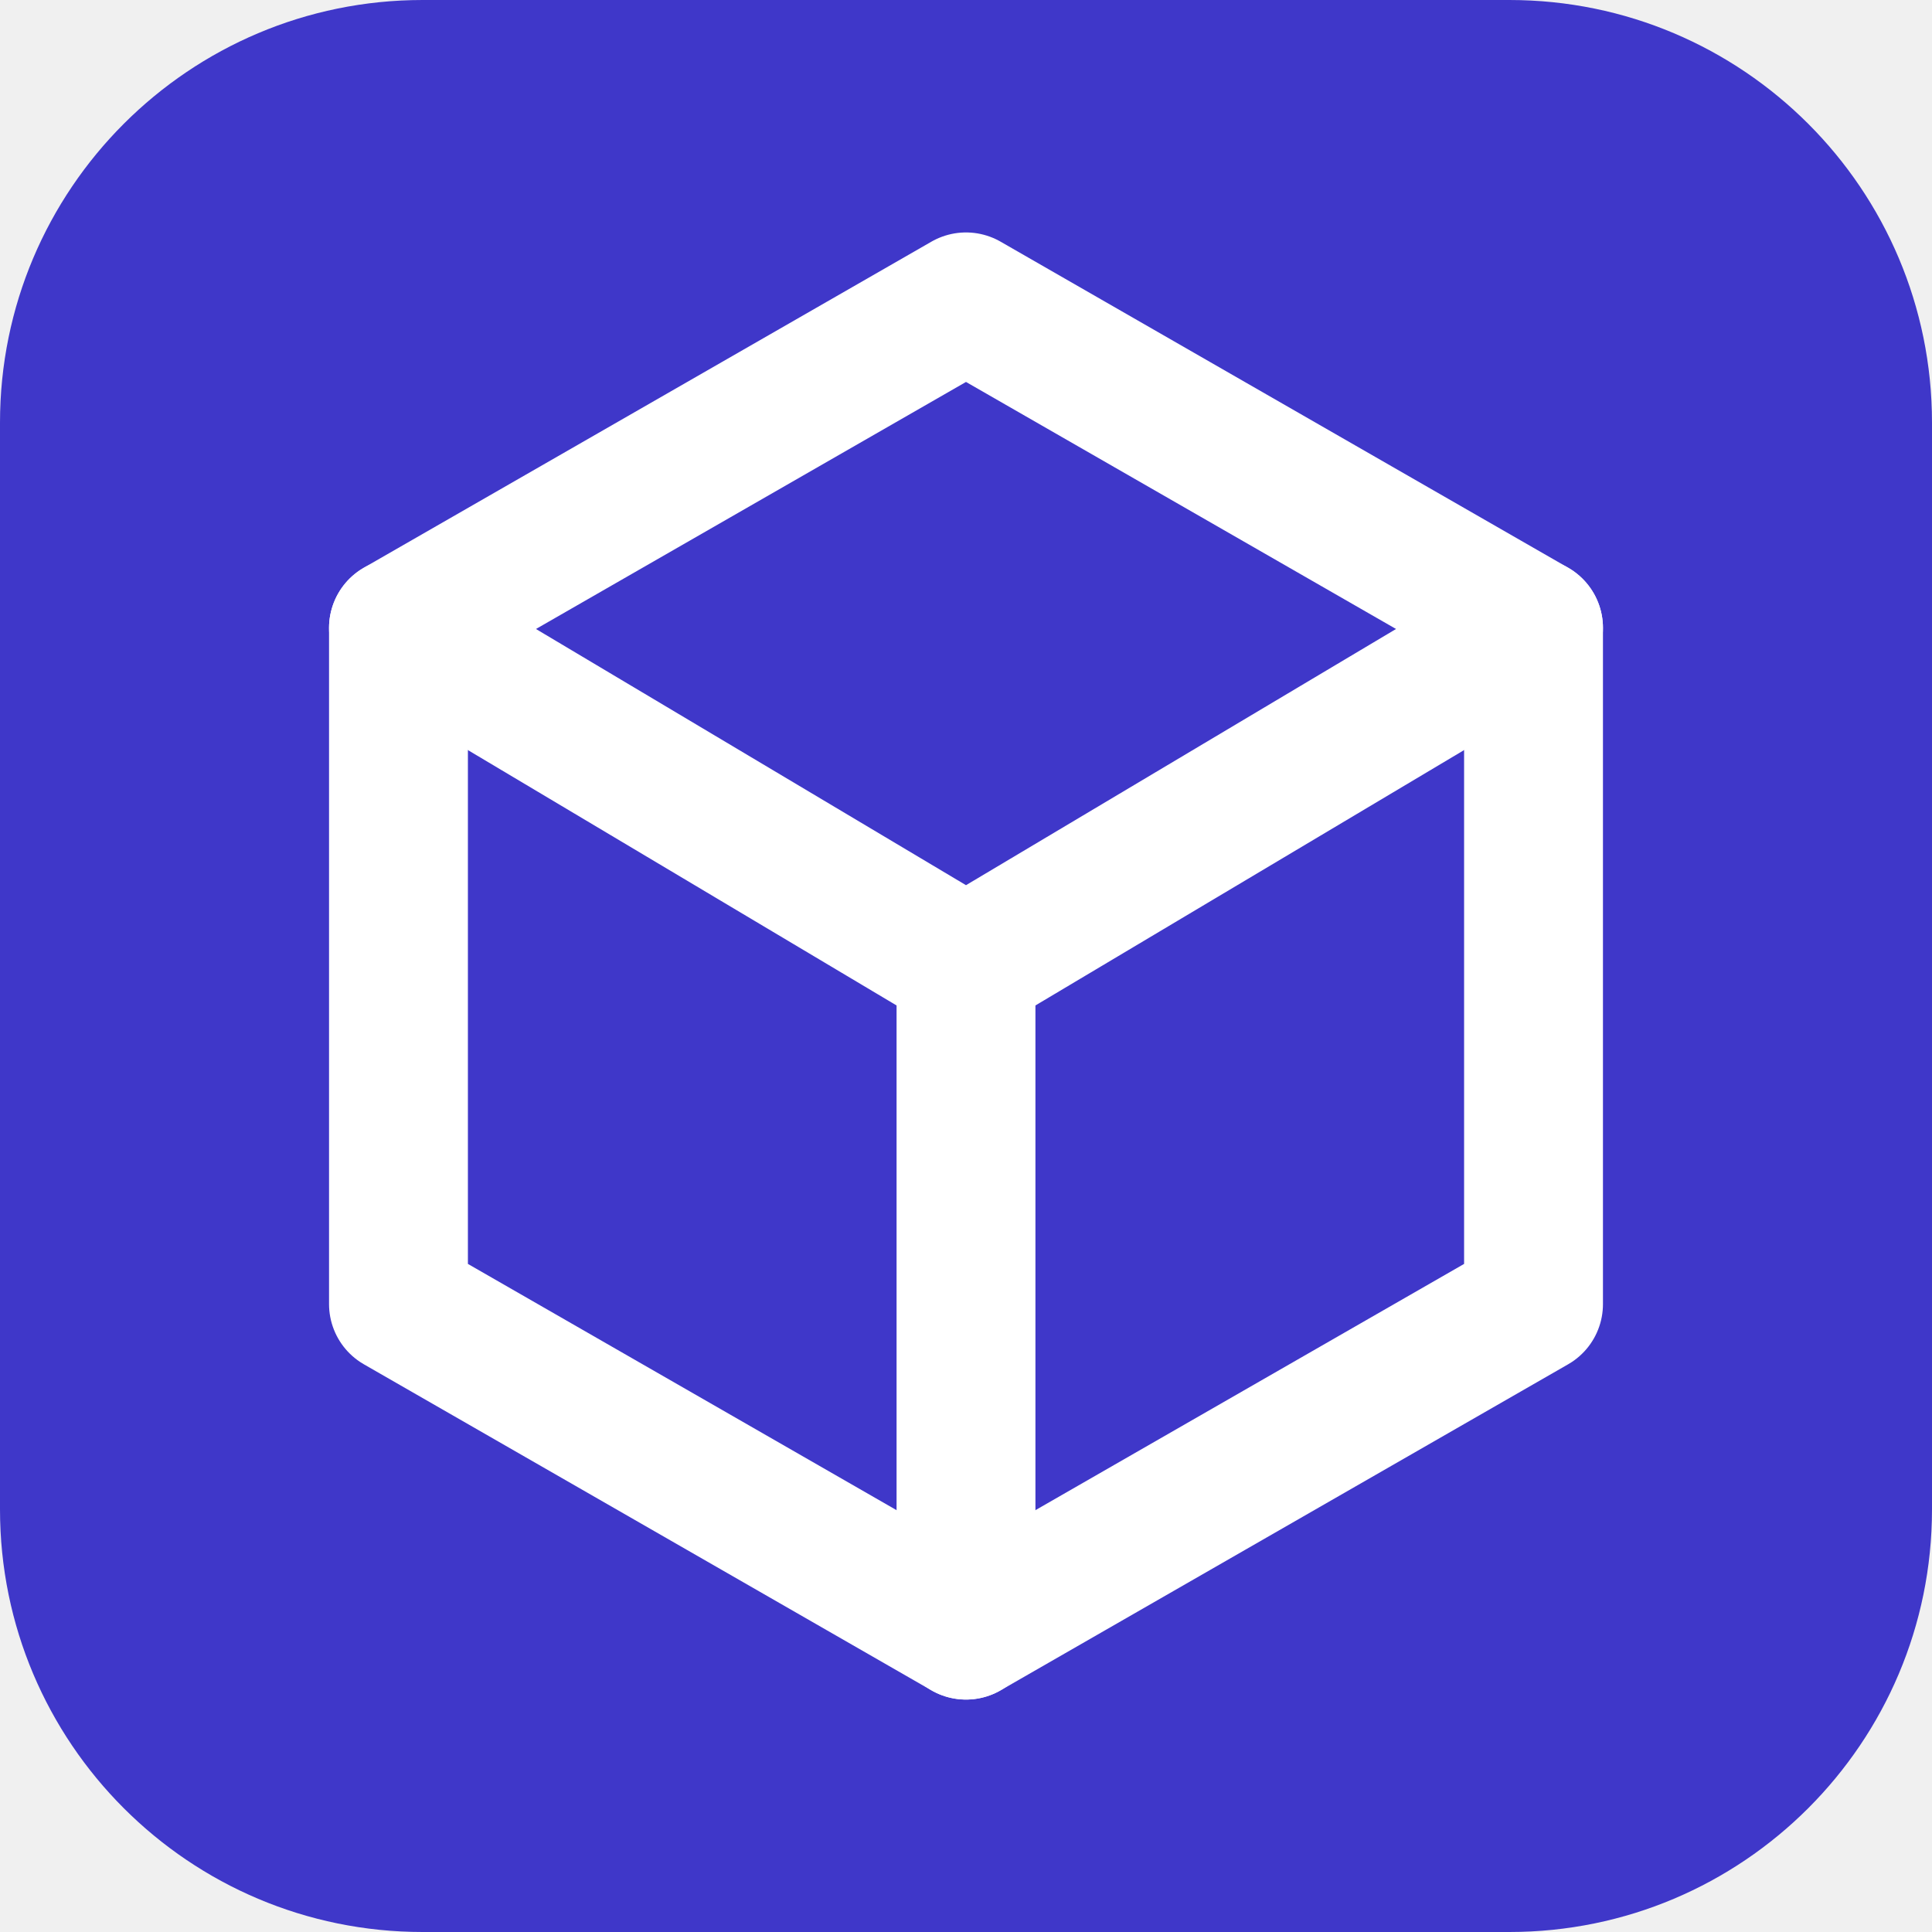
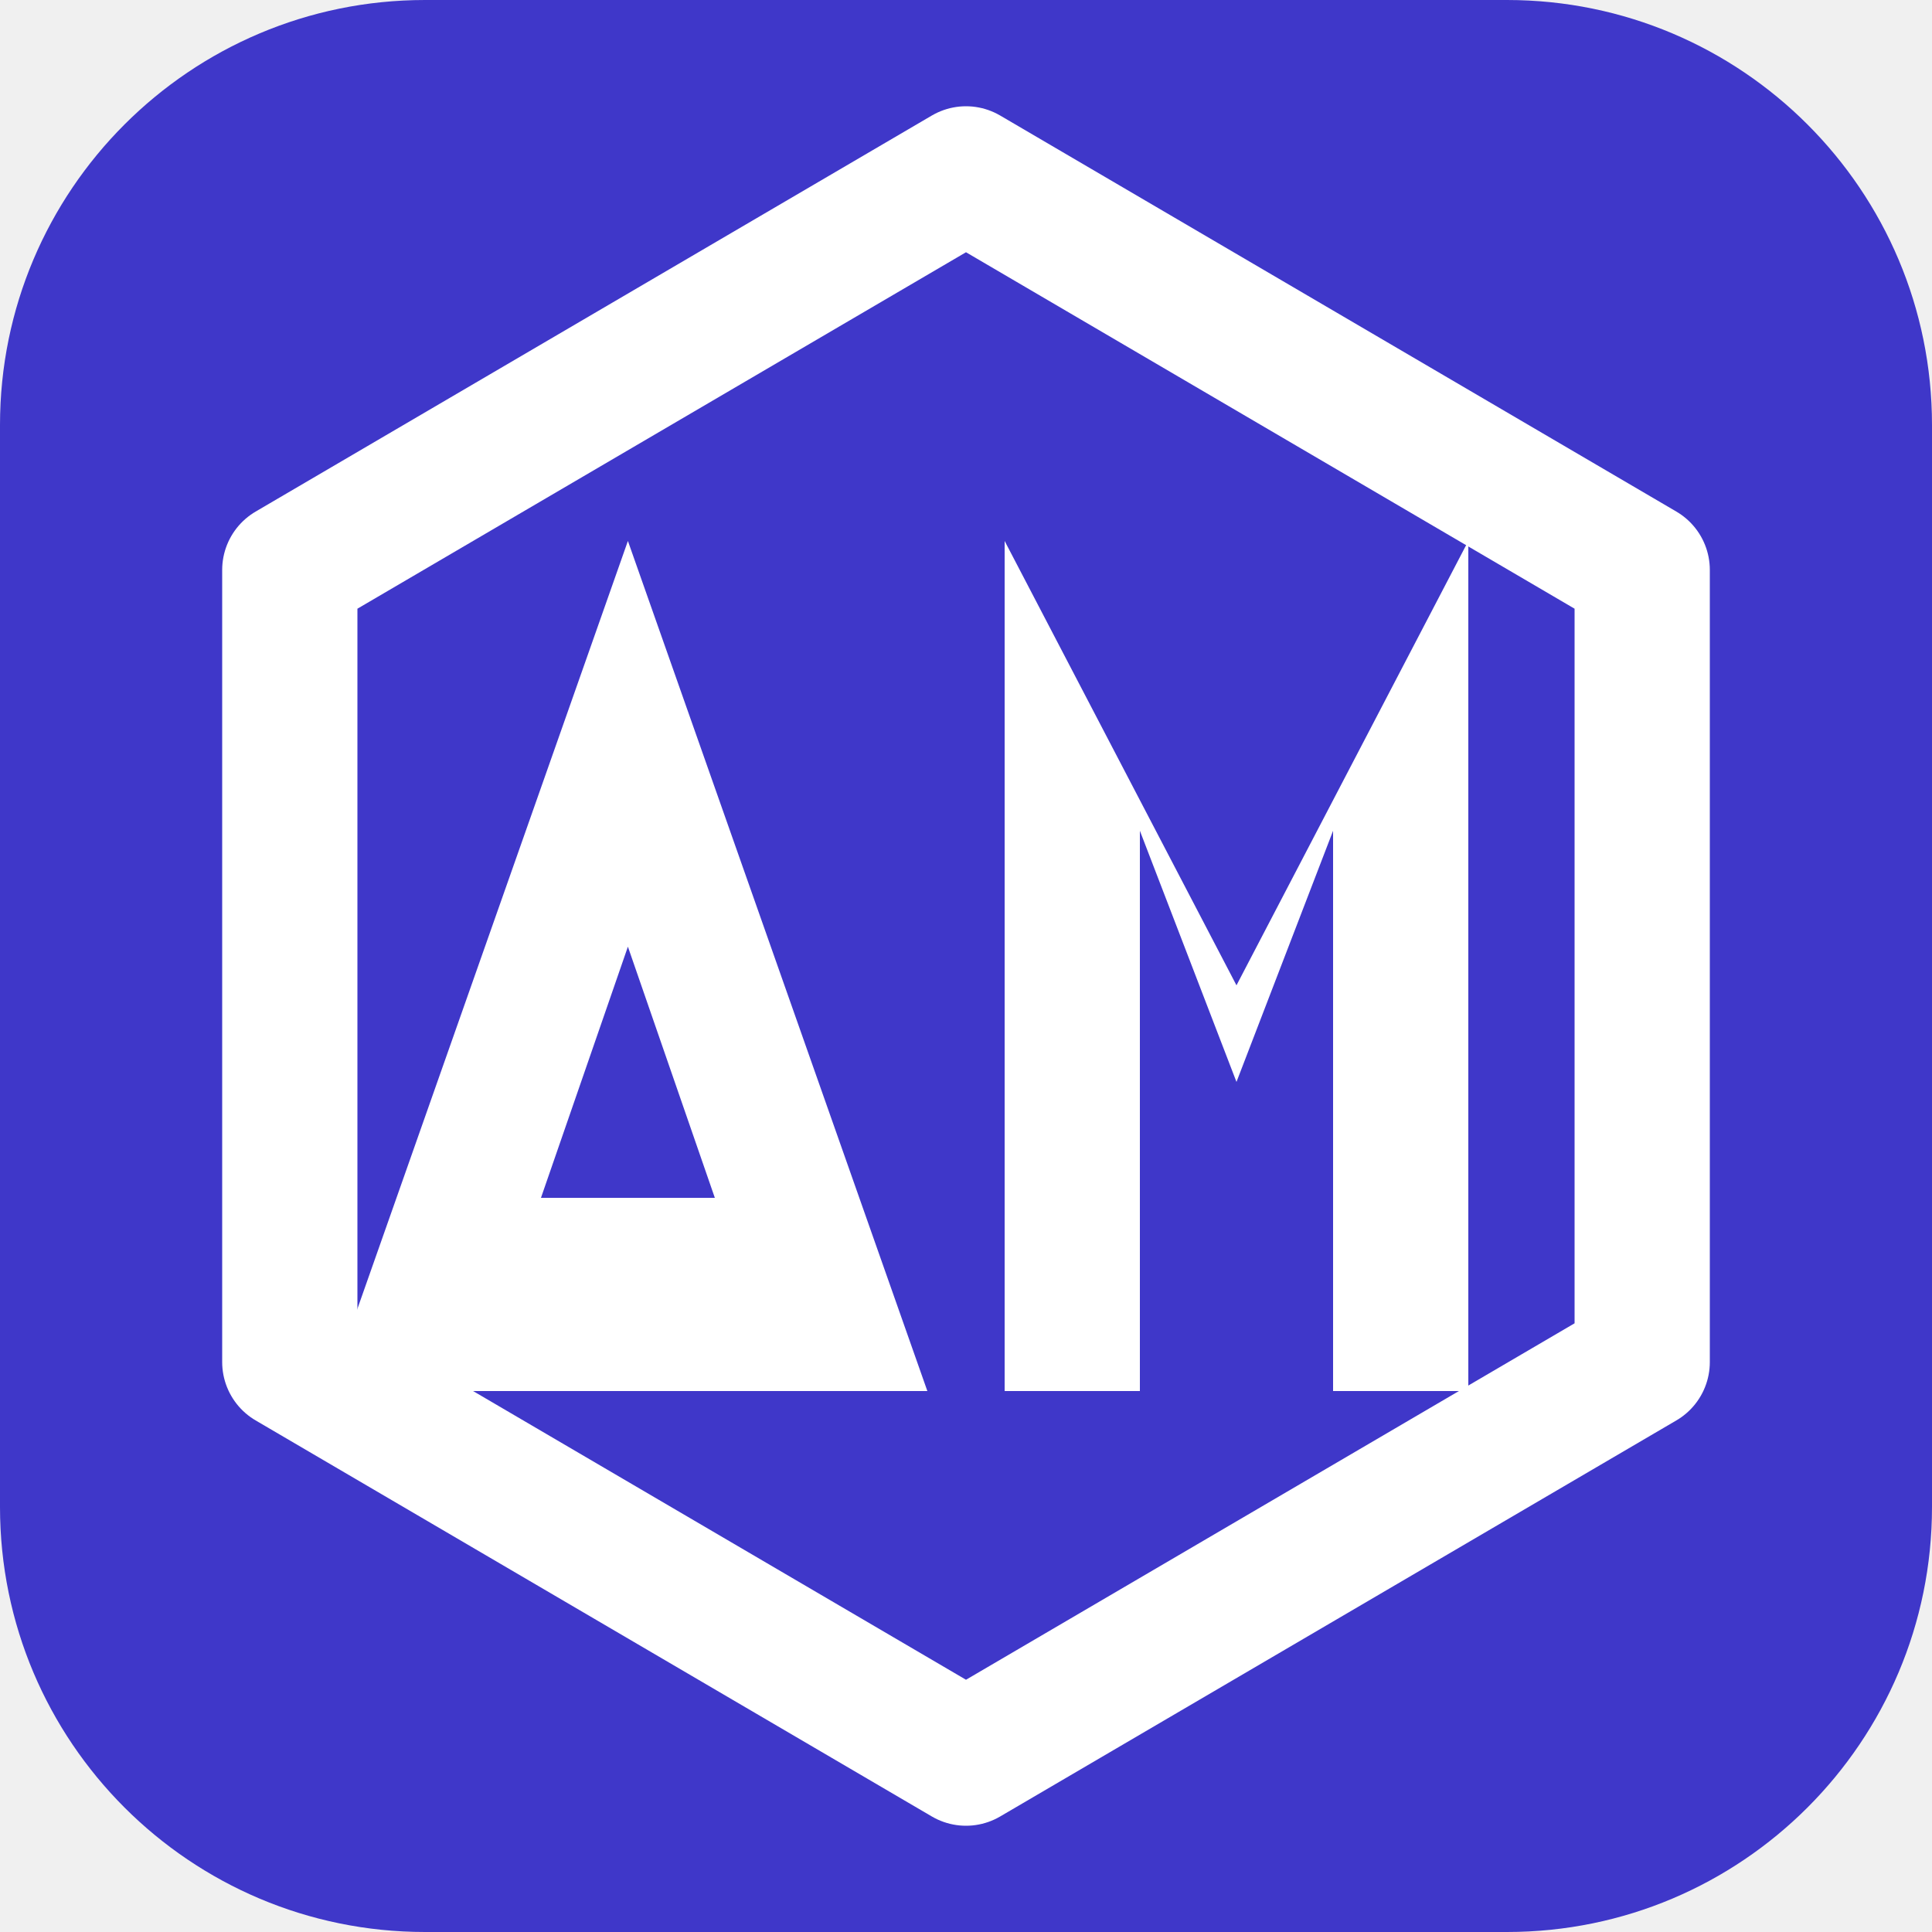
- <svg xmlns="http://www.w3.org/2000/svg" viewBox="0 0 32 32">
-   <rect width="32" height="32" rx="7" fill="#3f37c9" />
-   <g fill="none" stroke="#fff" stroke-width="2.3" stroke-linejoin="round" stroke-linecap="round">
-     <path d="M16 5 25.4 10.4v11.2L16 27 6.6 21.6V10.4z" />
-     <path d="M16 16 6.6 10.4M16 16l9.4-5.6M16 16v11" />
+ <svg xmlns="http://www.w3.org/2000/svg" viewBox="0 0 100 100">
+   <rect width="100" height="100" rx="22" fill="#3f37c9" />
+   <path d="M50 9 L85 29.5 V70.5 L50 91 L15 70.5 V29.5 Z" fill="none" stroke="#fff" stroke-width="7" stroke-linejoin="round" />
+   <g fill="#fff" fill-rule="evenodd">
+     <path d="M17 72 L32.5 28 L48 72 Z M28 62 L32.5 49 L37 62 Z" />
+     <path d="M52 72 V28 L64 51 L76 28 V72 H69 V43 L64 56 L59 43 V72 Z" />
  </g>
</svg>
